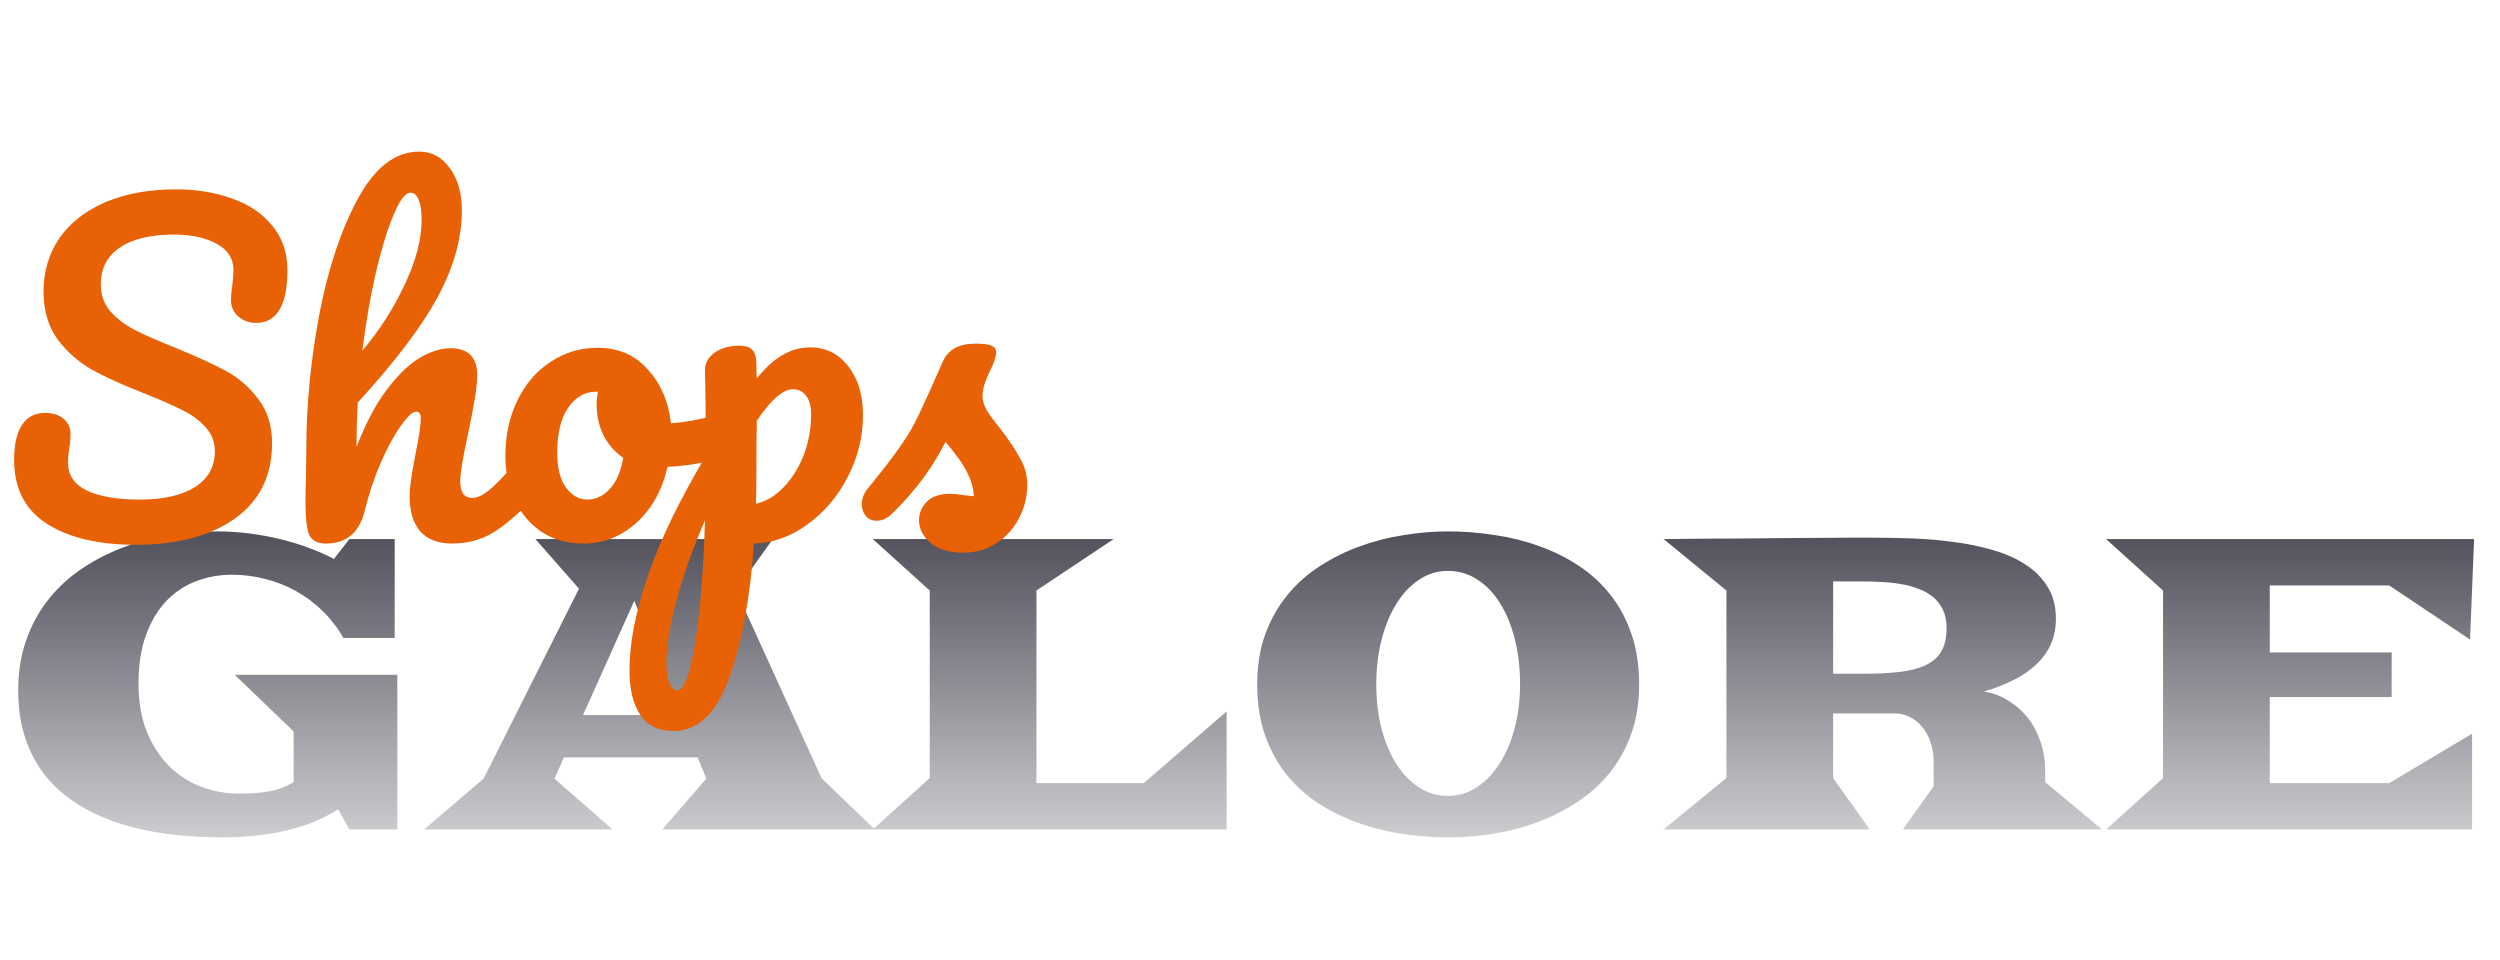
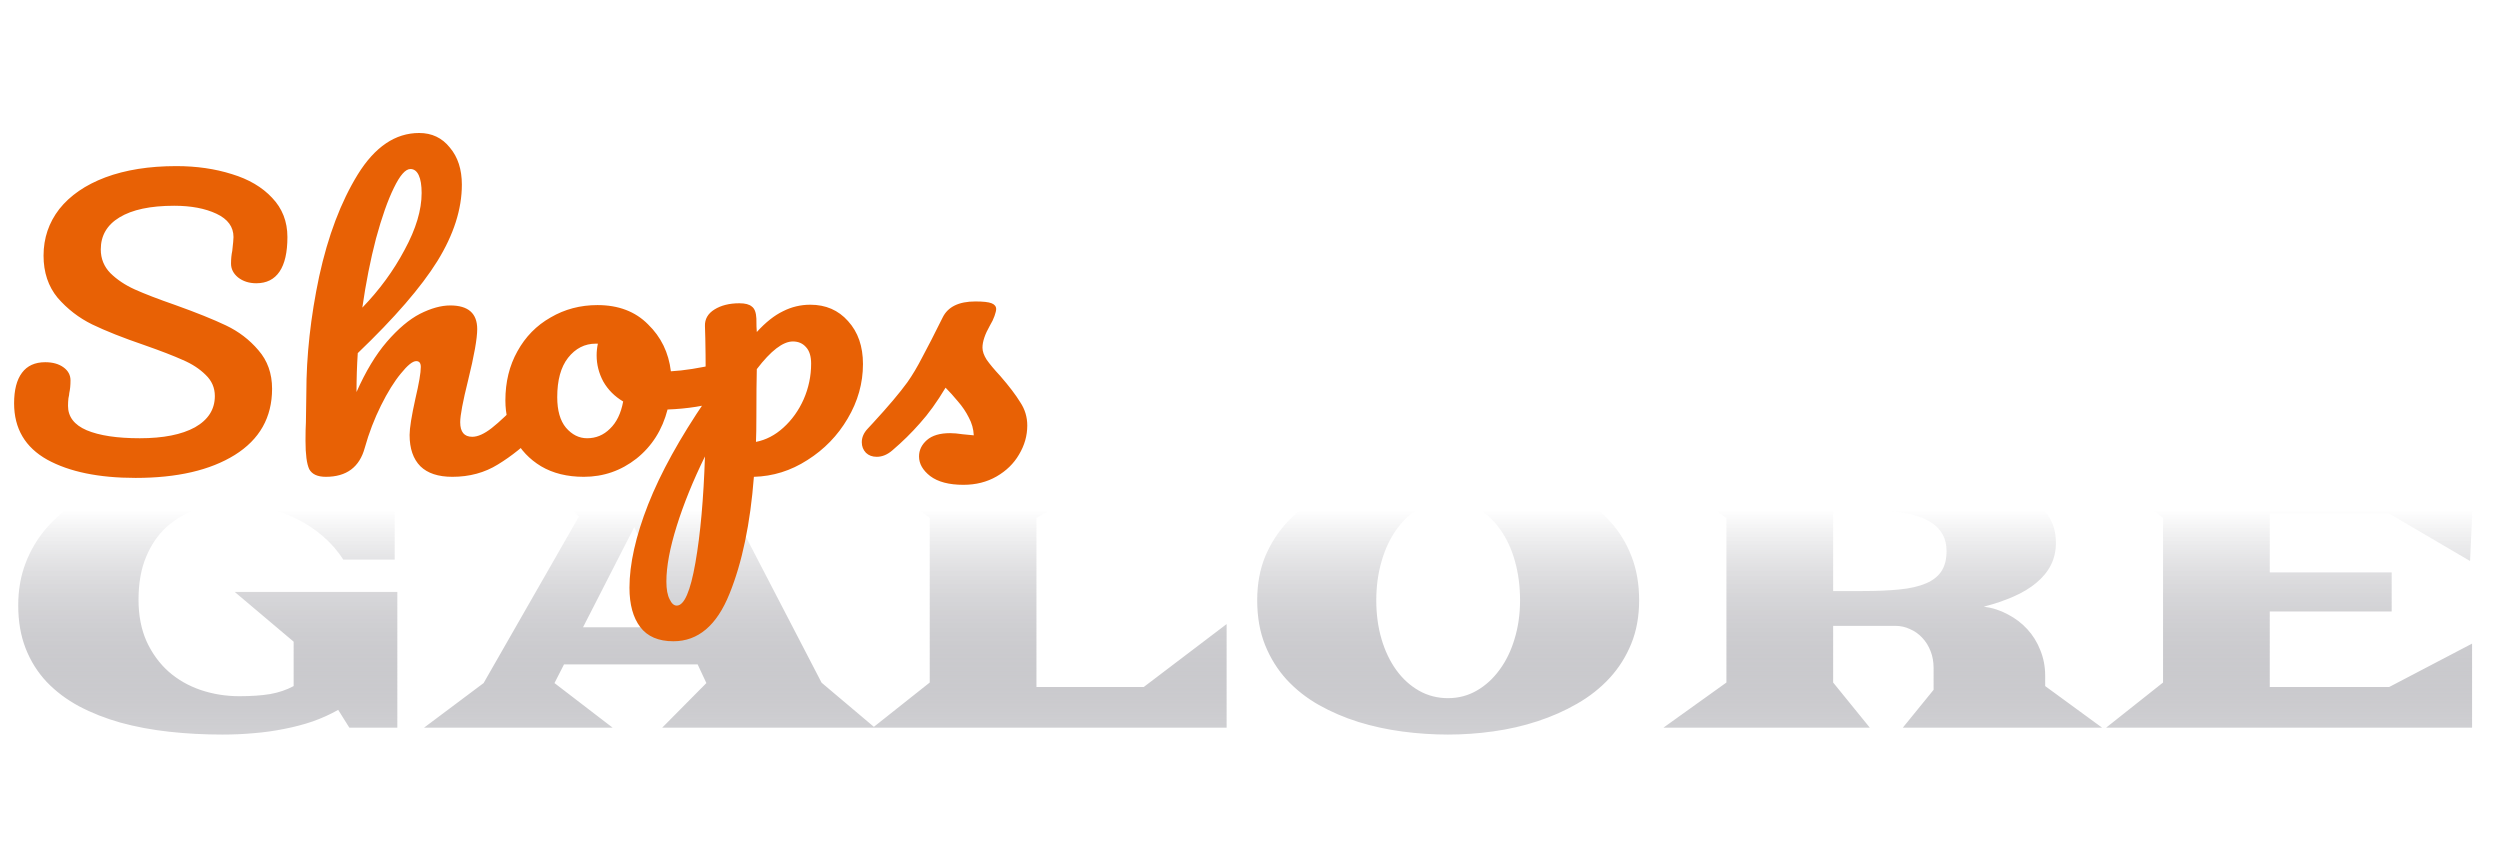
- <svg xmlns="http://www.w3.org/2000/svg" width="868" height="333" viewBox="0 0 868 333" fill="none">
-   <path d="M6.328 239.555C6.328 233.461 7.195 227.859 8.93 222.75C10.664 217.641 13.078 213.047 16.172 208.969C19.266 204.891 22.945 201.328 27.211 198.281C31.523 195.234 36.234 192.68 41.344 190.617C46.5 188.555 51.961 187.031 57.727 186.047C63.492 185.016 69.422 184.5 75.516 184.5C79.172 184.5 82.828 184.734 86.484 185.203C90.188 185.672 93.773 186.328 97.242 187.172C100.711 188.016 104.016 189.023 107.156 190.195C110.344 191.367 113.273 192.656 115.945 194.062L121.289 187.172H137.039V221.484H119.18C117.211 217.969 114.82 214.852 112.008 212.133C109.242 209.414 106.172 207.117 102.797 205.242C99.469 203.367 95.906 201.961 92.109 201.023C88.359 200.039 84.492 199.547 80.508 199.547C76.148 199.547 72 200.297 68.062 201.797C64.125 203.297 60.68 205.594 57.727 208.688C54.773 211.781 52.43 215.719 50.695 220.5C48.961 225.234 48.094 230.859 48.094 237.375C48.094 243.609 49.031 249.117 50.906 253.898C52.828 258.633 55.383 262.617 58.57 265.852C61.758 269.039 65.461 271.453 69.68 273.094C73.945 274.734 78.422 275.555 83.109 275.555C87.234 275.555 90.797 275.273 93.797 274.711C96.797 274.102 99.516 273.047 101.953 271.547V253.969L81.492 234.281H137.953V288H121.289L117.422 280.969C114.656 282.75 111.703 284.273 108.562 285.539C105.422 286.758 102.141 287.742 98.719 288.492C95.297 289.289 91.781 289.852 88.172 290.18C84.562 290.555 80.906 290.742 77.203 290.742C70.875 290.742 64.711 290.367 58.711 289.617C52.758 288.867 47.156 287.672 41.906 286.031C36.656 284.344 31.852 282.188 27.492 279.562C23.133 276.891 19.383 273.68 16.242 269.93C13.102 266.133 10.664 261.727 8.93 256.711C7.195 251.695 6.328 245.977 6.328 239.555ZM167.906 270.352L201.023 204.398L185.906 187.172H268.312L255.586 205.031L285.258 270.211L303.75 288H229.922L245.25 270.352L242.227 262.969H195.82L192.516 270.352L212.695 288H147.234L167.906 270.352ZM236.32 248.273L220.219 208.617L202.43 248.273H236.32ZM322.805 270.141V205.031L303.047 187.172H386.648L359.859 205.031V271.898H397.125L425.883 247.008V288H303.047L322.805 270.141ZM436.5 237.586C436.5 231.117 437.438 225.305 439.312 220.148C441.234 214.992 443.812 210.445 447.047 206.508C450.281 202.57 454.078 199.219 458.438 196.453C462.797 193.641 467.414 191.367 472.289 189.633C477.211 187.852 482.273 186.562 487.477 185.766C492.68 184.922 497.766 184.5 502.734 184.5C508.172 184.5 513.586 184.922 518.977 185.766C524.414 186.562 529.57 187.852 534.445 189.633C539.367 191.367 543.938 193.641 548.156 196.453C552.375 199.219 556.031 202.57 559.125 206.508C562.266 210.445 564.703 214.992 566.438 220.148C568.219 225.305 569.109 231.117 569.109 237.586C569.109 243.961 568.195 249.703 566.367 254.812C564.539 259.922 562.031 264.445 558.844 268.383C555.656 272.32 551.906 275.695 547.594 278.508C543.328 281.32 538.734 283.641 533.812 285.469C528.938 287.297 523.828 288.633 518.484 289.477C513.188 290.32 507.938 290.742 502.734 290.742C497.531 290.742 492.281 290.344 486.984 289.547C481.688 288.75 476.578 287.484 471.656 285.75C466.781 284.016 462.188 281.766 457.875 279C453.609 276.234 449.883 272.883 446.695 268.945C443.555 265.008 441.07 260.461 439.242 255.305C437.414 250.102 436.5 244.195 436.5 237.586ZM477.844 237.586C477.844 243.117 478.453 248.25 479.672 252.984C480.891 257.672 482.602 261.75 484.805 265.219C487.008 268.688 489.633 271.406 492.68 273.375C495.727 275.344 499.078 276.328 502.734 276.328C506.391 276.328 509.742 275.32 512.789 273.305C515.836 271.289 518.461 268.547 520.664 265.078C522.914 261.609 524.648 257.531 525.867 252.844C527.133 248.109 527.766 243.023 527.766 237.586C527.766 232.102 527.18 226.969 526.008 222.188C524.836 217.359 523.148 213.188 520.945 209.672C518.789 206.109 516.164 203.32 513.07 201.305C509.977 199.242 506.531 198.211 502.734 198.211C499.078 198.211 495.727 199.242 492.68 201.305C489.633 203.32 487.008 206.109 484.805 209.672C482.602 213.188 480.891 217.359 479.672 222.188C478.453 226.969 477.844 232.102 477.844 237.586ZM599.414 270.141V205.031L577.617 187.172C582.023 187.125 586.594 187.078 591.328 187.031C596.062 186.984 600.773 186.961 605.461 186.961C610.148 186.914 614.719 186.867 619.172 186.82C623.625 186.773 627.797 186.75 631.688 186.75C635.625 186.703 639.188 186.68 642.375 186.68C645.562 186.68 648.211 186.68 650.32 186.68C654.773 186.68 659.438 186.773 664.312 186.961C669.188 187.148 673.969 187.57 678.656 188.227C683.391 188.836 687.867 189.773 692.086 191.039C696.352 192.258 700.078 193.922 703.266 196.031C706.5 198.094 709.055 200.672 710.93 203.766C712.852 206.812 713.812 210.492 713.812 214.805C713.812 218.086 713.227 221.039 712.055 223.664C710.883 226.289 709.195 228.633 706.992 230.695C704.836 232.758 702.211 234.562 699.117 236.109C696.023 237.656 692.578 238.992 688.781 240.117C691.734 240.539 694.5 241.547 697.078 243.141C699.703 244.688 701.977 246.656 703.898 249.047C705.82 251.438 707.32 254.203 708.398 257.344C709.523 260.484 710.086 263.859 710.086 267.469V271.547L729.844 288H660.656L671.344 273.023V264.375C671.344 261.938 670.992 259.711 670.289 257.695C669.586 255.633 668.625 253.875 667.406 252.422C666.188 250.922 664.758 249.773 663.117 248.977C661.523 248.133 659.836 247.711 658.055 247.711H636.469V270.141L649.195 288H577.547L599.414 270.141ZM646.734 233.93C651.656 233.93 655.945 233.719 659.602 233.297C663.258 232.875 666.281 232.078 668.672 230.906C671.109 229.734 672.914 228.117 674.086 226.055C675.258 223.992 675.844 221.344 675.844 218.109C675.844 215.625 675.422 213.492 674.578 211.711C673.734 209.93 672.586 208.453 671.133 207.281C669.68 206.062 667.969 205.102 666 204.398C664.078 203.648 662.039 203.109 659.883 202.781C657.727 202.406 655.523 202.172 653.273 202.078C651.023 201.938 648.844 201.867 646.734 201.867H636.469V233.93H646.734ZM751.008 270.141V205.031L731.25 187.172H859.008L857.602 222.047L829.547 203.273H788.062V226.547H830.391V242.016H788.062V271.898H829.547L858.305 254.742V288H731.25L751.008 270.141Z" fill="url(#paint0_linear_42_79)" />
-   <path d="M47.088 189.152C34.32 189.152 24.096 186.752 16.416 181.952C8.736 177.056 4.896 169.616 4.896 159.632C4.896 154.352 5.808 150.32 7.632 147.536C9.456 144.752 12.144 143.36 15.696 143.36C18.288 143.36 20.4 144.032 22.032 145.376C23.664 146.72 24.48 148.448 24.48 150.56C24.48 152.48 24.336 154.16 24.048 155.6C24.048 155.984 23.952 156.656 23.76 157.616C23.664 158.576 23.616 159.584 23.616 160.64C23.616 164.96 25.776 168.176 30.096 170.288C34.512 172.4 40.656 173.456 48.528 173.456C56.688 173.456 63.072 172.016 67.68 169.136C72.288 166.16 74.592 162.032 74.592 156.752C74.592 153.488 73.536 150.704 71.424 148.4C69.312 146 66.672 144.032 63.504 142.496C60.336 140.864 55.872 138.896 50.112 136.592C42.72 133.712 36.672 130.976 31.968 128.384C27.36 125.792 23.376 122.288 20.016 117.872C16.752 113.36 15.12 107.792 15.12 101.168C15.12 94.256 16.944 88.112 20.592 82.736C24.336 77.36 29.664 73.184 36.576 70.208C43.584 67.232 51.792 65.744 61.2 65.744C68.208 65.744 74.64 66.8 80.496 68.912C86.352 70.928 91.008 74.048 94.464 78.272C98.016 82.496 99.792 87.68 99.792 93.824C99.792 99.872 98.88 104.432 97.056 107.504C95.232 110.576 92.544 112.112 88.992 112.112C86.496 112.112 84.384 111.344 82.656 109.808C81.024 108.272 80.208 106.448 80.208 104.336C80.208 102.512 80.352 100.832 80.64 99.296C80.928 96.416 81.072 94.592 81.072 93.824C81.072 89.792 79.104 86.72 75.168 84.608C71.232 82.496 66.336 81.44 60.48 81.44C52.224 81.44 45.888 82.976 41.472 86.048C37.152 89.024 34.992 93.248 34.992 98.72C34.992 102.368 36.096 105.488 38.304 108.08C40.608 110.672 43.44 112.832 46.8 114.56C50.16 116.288 54.864 118.352 60.912 120.752C68.208 123.728 74.064 126.416 78.48 128.816C82.896 131.216 86.64 134.48 89.712 138.608C92.88 142.736 94.464 147.824 94.464 153.872C94.464 165.2 90.144 173.936 81.504 180.08C72.96 186.128 61.488 189.152 47.088 189.152ZM185.27 155.888C186.518 155.888 187.478 156.464 188.15 157.616C188.918 158.768 189.302 160.352 189.302 162.368C189.302 166.208 188.39 169.184 186.566 171.296C182.15 176.384 177.59 180.56 172.886 183.824C168.278 187.088 162.998 188.72 157.046 188.72C152.15 188.72 148.454 187.328 145.958 184.544C143.462 181.664 142.214 177.536 142.214 172.16C142.214 169.472 142.886 164.672 144.23 157.76C145.478 151.712 146.102 147.536 146.102 145.232C146.102 143.696 145.574 142.928 144.518 142.928C143.27 142.928 141.494 144.56 139.19 147.824C136.886 150.992 134.582 155.216 132.278 160.496C129.974 165.776 128.102 171.344 126.662 177.2C124.838 184.88 120.326 188.72 113.126 188.72C110.246 188.72 108.326 187.712 107.366 185.696C106.502 183.584 106.07 179.84 106.07 174.464C106.07 171.392 106.118 168.944 106.214 167.12L106.358 155.6C106.358 140.816 107.846 125.408 110.822 109.376C113.894 93.344 118.358 79.904 124.214 69.056C130.166 58.112 137.27 52.64 145.526 52.64C149.942 52.64 153.494 54.56 156.182 58.4C158.966 62.144 160.358 67.04 160.358 73.088C160.358 82.784 157.526 92.864 151.862 103.328C146.198 113.696 136.982 125.84 124.214 139.76C123.926 144.752 123.782 149.888 123.782 155.168C126.95 147.008 130.454 140.384 134.294 135.296C138.23 130.112 142.07 126.416 145.814 124.208C149.654 122 153.158 120.896 156.326 120.896C162.566 120.896 165.686 124.016 165.686 130.256C165.686 134 164.63 140.768 162.518 150.56C160.694 158.912 159.782 164.432 159.782 167.12C159.782 170.96 161.174 172.88 163.958 172.88C165.878 172.88 168.134 171.728 170.726 169.424C173.414 167.024 176.966 163.184 181.382 157.904C182.534 156.56 183.83 155.888 185.27 155.888ZM142.502 66.896C140.774 66.896 138.854 69.392 136.742 74.384C134.63 79.28 132.566 85.952 130.55 94.4C128.63 102.752 127.046 111.872 125.798 121.76C131.75 114.752 136.646 107.12 140.486 98.864C144.422 90.608 146.39 83.12 146.39 76.4C146.39 73.328 146.054 70.976 145.382 69.344C144.71 67.712 143.75 66.896 142.502 66.896ZM251.071 143.792C252.319 143.792 253.279 144.416 253.951 145.664C254.623 146.912 254.959 148.496 254.959 150.416C254.959 155.024 253.567 157.76 250.783 158.624C245.023 160.64 238.687 161.792 231.775 162.08C229.951 170.144 226.351 176.624 220.975 181.52C215.599 186.32 209.503 188.72 202.687 188.72C196.927 188.72 191.983 187.328 187.855 184.544C183.823 181.76 180.751 178.064 178.639 173.456C176.527 168.848 175.471 163.856 175.471 158.48C175.471 151.184 176.863 144.704 179.647 139.04C182.431 133.28 186.271 128.816 191.167 125.648C196.063 122.384 201.487 120.752 207.439 120.752C214.735 120.752 220.591 123.296 225.007 128.384C229.519 133.376 232.159 139.568 232.927 146.96C237.439 146.672 242.815 145.712 249.055 144.08C249.823 143.888 250.495 143.792 251.071 143.792ZM203.839 173.456C206.911 173.456 209.551 172.208 211.759 169.712C214.063 167.216 215.599 163.616 216.367 158.912C213.391 156.896 211.087 154.256 209.455 150.992C207.919 147.728 207.151 144.272 207.151 140.624C207.151 139.088 207.295 137.552 207.583 136.016H206.863C203.023 136.016 199.807 137.888 197.215 141.632C194.719 145.28 193.471 150.464 193.471 157.184C193.471 162.464 194.479 166.496 196.495 169.28C198.607 172.064 201.055 173.456 203.839 173.456ZM299.624 144.08C299.624 151.664 297.848 158.864 294.296 165.68C290.84 172.4 286.184 177.872 280.328 182.096C274.568 186.32 268.376 188.528 261.752 188.72C260.504 207.248 257.672 222.704 253.256 235.088C248.84 247.568 242.36 253.808 233.815 253.808C228.631 253.808 224.791 251.936 222.295 248.192C219.799 244.448 218.551 239.264 218.551 232.64C218.551 223.232 220.711 212.24 225.031 199.664C229.351 187.184 236.024 173.408 245.048 158.336C245.048 144.32 244.952 134.576 244.76 129.104C244.664 126.32 245.768 124.112 248.072 122.48C250.376 120.848 253.256 120.032 256.712 120.032C258.728 120.032 260.168 120.464 261.032 121.328C261.992 122.096 262.52 123.68 262.616 126.08C262.616 128.48 262.664 130.256 262.76 131.408C265.832 127.568 268.856 124.832 271.832 123.2C274.808 121.472 277.976 120.608 281.336 120.608C286.712 120.608 291.08 122.768 294.44 127.088C297.896 131.408 299.624 137.072 299.624 144.08ZM262.472 174.896C265.928 174.128 269.096 172.256 271.976 169.28C274.952 166.208 277.304 162.464 279.032 158.048C280.76 153.536 281.624 148.832 281.624 143.936C281.624 141.056 281.048 138.896 279.896 137.456C278.744 135.92 277.208 135.152 275.288 135.152C271.832 135.152 267.656 138.8 262.76 146.096C262.664 150.32 262.616 156.512 262.616 164.672C262.616 169.088 262.568 172.496 262.472 174.896ZM234.967 239.696C237.56 239.696 239.72 234.032 241.448 222.704C243.176 211.472 244.28 197.456 244.76 180.656C240.632 190.256 237.368 199.424 234.967 208.16C232.567 216.896 231.367 224.24 231.367 230.192C231.367 233.264 231.751 235.616 232.519 237.248C233.191 238.88 234.007 239.696 234.967 239.696ZM334.493 191.888C329.501 191.888 325.661 190.736 322.973 188.432C320.381 186.128 319.085 183.536 319.085 180.656C319.085 178.16 319.997 176 321.821 174.176C323.645 172.352 326.333 171.44 329.885 171.44C331.133 171.44 332.573 171.584 334.205 171.872C335.933 172.064 337.229 172.208 338.093 172.304C337.997 169.808 337.421 167.456 336.365 165.248C335.405 163.04 334.157 160.928 332.621 158.912C331.085 156.8 329.645 154.976 328.301 153.44C325.325 159.104 322.349 163.808 319.373 167.552C316.493 171.296 313.325 174.848 309.869 178.208C308.141 179.936 306.317 180.8 304.397 180.8C302.861 180.8 301.613 180.272 300.653 179.216C299.693 178.064 299.213 176.672 299.213 175.04C299.213 173.12 299.885 171.344 301.229 169.712L303.101 167.408C308.381 160.88 312.365 155.504 315.053 151.28C316.781 148.496 318.509 145.184 320.237 141.344C322.061 137.504 324.413 132.272 327.293 125.648C329.117 121.424 332.909 119.312 338.669 119.312C341.357 119.312 343.229 119.552 344.285 120.032C345.341 120.512 345.869 121.28 345.869 122.336C345.869 122.912 345.677 123.824 345.293 125.072C344.909 126.32 344.381 127.568 343.709 128.816C341.981 132.272 341.117 135.2 341.117 137.6C341.117 139.04 341.597 140.624 342.557 142.352C343.613 144.08 345.197 146.24 347.309 148.832C350.381 152.864 352.685 156.32 354.221 159.2C355.853 161.984 356.669 165.056 356.669 168.416C356.669 172.448 355.709 176.288 353.789 179.936C351.965 183.488 349.373 186.368 346.013 188.576C342.653 190.784 338.813 191.888 334.493 191.888Z" fill="#E86105" />
+ <svg xmlns="http://www.w3.org/2000/svg" width="208" height="70" viewBox="0 0 208 70" fill="none">
+   <path d="M1.516 50.357C1.516 49.076 1.724 47.898 2.14 46.824C2.555 45.75 3.134 44.785 3.875 43.927C4.617 43.07 5.498 42.321 6.521 41.681C7.554 41.04 8.683 40.503 9.907 40.069C11.143 39.636 12.451 39.316 13.833 39.109C15.215 38.892 16.636 38.784 18.096 38.784C18.972 38.784 19.848 38.833 20.724 38.931C21.612 39.03 22.471 39.168 23.302 39.345C24.134 39.523 24.925 39.734 25.678 39.981C26.442 40.227 27.144 40.498 27.784 40.794L29.065 39.345H32.839V46.558H28.559C28.087 45.819 27.514 45.164 26.841 44.592C26.178 44.021 25.442 43.538 24.633 43.144C23.836 42.75 22.982 42.454 22.072 42.257C21.174 42.05 20.247 41.947 19.292 41.947C18.247 41.947 17.253 42.104 16.31 42.42C15.366 42.735 14.541 43.218 13.833 43.868C13.125 44.518 12.564 45.346 12.148 46.351C11.732 47.346 11.525 48.529 11.525 49.899C11.525 51.209 11.749 52.367 12.199 53.372C12.659 54.367 13.271 55.205 14.035 55.885C14.799 56.555 15.686 57.062 16.697 57.407C17.72 57.752 18.792 57.924 19.916 57.924C20.904 57.924 21.758 57.865 22.477 57.747C23.195 57.619 23.847 57.397 24.431 57.082V53.387L19.528 49.248H33.058V60.541H29.065L28.138 59.062C27.475 59.437 26.767 59.757 26.015 60.023C25.262 60.279 24.476 60.486 23.656 60.644C22.836 60.811 21.994 60.93 21.129 60.999C20.264 61.078 19.388 61.117 18.5 61.117C16.984 61.117 15.507 61.038 14.069 60.88C12.642 60.723 11.3 60.471 10.042 60.127C8.784 59.772 7.633 59.319 6.588 58.767C5.543 58.205 4.645 57.53 3.892 56.742C3.139 55.944 2.555 55.018 2.14 53.963C1.724 52.909 1.516 51.707 1.516 50.357ZM40.236 56.831L48.171 42.967L44.549 39.345H64.296L61.246 43.099L68.357 56.801L72.788 60.541H55.096L58.77 56.831L58.045 55.279H46.925L46.133 56.831L50.968 60.541H35.282L40.236 56.831ZM56.63 52.189L52.771 43.853L48.508 52.189H56.63ZM77.354 56.786V43.099L72.62 39.345H92.653L86.233 43.099V57.156H95.163L102.055 51.923V60.541H72.62L77.354 56.786ZM104.599 49.943C104.599 48.583 104.824 47.361 105.273 46.277C105.733 45.193 106.351 44.238 107.126 43.41C107.901 42.582 108.811 41.878 109.856 41.296C110.901 40.705 112.007 40.227 113.175 39.863C114.355 39.488 115.568 39.217 116.815 39.05C118.062 38.872 119.28 38.784 120.471 38.784C121.774 38.784 123.071 38.872 124.363 39.05C125.666 39.217 126.902 39.488 128.07 39.863C129.249 40.227 130.345 40.705 131.355 41.296C132.366 41.878 133.242 42.582 133.984 43.41C134.736 44.238 135.32 45.193 135.736 46.277C136.163 47.361 136.376 48.583 136.376 49.943C136.376 51.283 136.157 52.49 135.719 53.564C135.281 54.638 134.68 55.589 133.916 56.417C133.153 57.244 132.254 57.954 131.221 58.545C130.198 59.136 129.097 59.624 127.918 60.008C126.75 60.393 125.526 60.673 124.245 60.851C122.976 61.028 121.718 61.117 120.471 61.117C119.224 61.117 117.966 61.033 116.697 60.866C115.427 60.698 114.203 60.432 113.023 60.068C111.855 59.703 110.755 59.23 109.721 58.649C108.699 58.067 107.806 57.363 107.042 56.535C106.29 55.707 105.694 54.752 105.256 53.668C104.818 52.574 104.599 51.332 104.599 49.943ZM114.506 49.943C114.506 51.106 114.652 52.185 114.944 53.18C115.236 54.165 115.646 55.022 116.174 55.752C116.702 56.481 117.331 57.052 118.062 57.466C118.792 57.88 119.595 58.087 120.471 58.087C121.347 58.087 122.15 57.875 122.88 57.451C123.61 57.028 124.239 56.451 124.767 55.722C125.307 54.993 125.722 54.136 126.014 53.15C126.318 52.155 126.469 51.086 126.469 49.943C126.469 48.79 126.329 47.711 126.048 46.706C125.767 45.691 125.363 44.814 124.835 44.075C124.318 43.326 123.689 42.74 122.948 42.316C122.206 41.883 121.381 41.666 120.471 41.666C119.595 41.666 118.792 41.883 118.062 42.316C117.331 42.74 116.702 43.326 116.174 44.075C115.646 44.814 115.236 45.691 114.944 46.706C114.652 47.711 114.506 48.79 114.506 49.943ZM143.638 56.786V43.099L138.415 39.345C139.471 39.336 140.566 39.326 141.701 39.316C142.835 39.306 143.964 39.301 145.087 39.301C146.211 39.291 147.306 39.281 148.373 39.271C149.44 39.261 150.44 39.257 151.372 39.257C152.316 39.247 153.169 39.242 153.933 39.242C154.697 39.242 155.332 39.242 155.837 39.242C156.904 39.242 158.022 39.261 159.19 39.301C160.358 39.34 161.504 39.429 162.627 39.567C163.762 39.695 164.834 39.892 165.845 40.158C166.868 40.414 167.761 40.764 168.525 41.208C169.299 41.641 169.912 42.183 170.361 42.834C170.822 43.474 171.052 44.248 171.052 45.154C171.052 45.844 170.911 46.465 170.631 47.016C170.35 47.568 169.945 48.061 169.417 48.494C168.901 48.928 168.272 49.307 167.53 49.632C166.789 49.958 165.963 50.239 165.053 50.475C165.761 50.564 166.424 50.776 167.042 51.111C167.671 51.436 168.216 51.849 168.676 52.352C169.137 52.855 169.496 53.436 169.754 54.096C170.024 54.756 170.159 55.466 170.159 56.225V57.082L174.893 60.541H158.314L160.875 57.392V55.574C160.875 55.062 160.791 54.594 160.622 54.17C160.454 53.737 160.223 53.367 159.931 53.062C159.639 52.746 159.297 52.505 158.904 52.337C158.522 52.16 158.117 52.071 157.691 52.071H152.518V56.786L155.567 60.541H138.398L143.638 56.786ZM154.978 49.174C156.157 49.174 157.185 49.13 158.061 49.041C158.937 48.953 159.662 48.785 160.235 48.539C160.819 48.292 161.251 47.952 161.532 47.519C161.813 47.085 161.953 46.529 161.953 45.849C161.953 45.327 161.852 44.878 161.65 44.504C161.448 44.129 161.173 43.819 160.824 43.572C160.476 43.316 160.066 43.114 159.594 42.967C159.134 42.809 158.645 42.696 158.129 42.627C157.612 42.548 157.084 42.498 156.545 42.479C156.005 42.449 155.483 42.434 154.978 42.434H152.518V49.174H154.978ZM179.965 56.786V43.099L175.23 39.345H205.845L205.508 46.676L198.785 42.73H188.844V47.622H198.988V50.874H188.844V57.156H198.785L205.677 53.549V60.541H175.23L179.965 56.786Z" fill="url(#paint0_linear_83_10)" />
+   <path d="M11.284 39.762C8.224 39.762 5.774 39.257 3.934 38.248C2.094 37.219 1.173 35.655 1.173 33.556C1.173 32.446 1.392 31.599 1.829 31.014C2.266 30.428 2.91 30.136 3.761 30.136C4.382 30.136 4.889 30.277 5.28 30.559C5.671 30.842 5.866 31.205 5.866 31.649C5.866 32.053 5.832 32.406 5.763 32.709C5.763 32.789 5.74 32.931 5.694 33.133C5.671 33.334 5.659 33.546 5.659 33.768C5.659 34.676 6.177 35.352 7.212 35.796C8.27 36.24 9.743 36.462 11.629 36.462C13.584 36.462 15.114 36.16 16.218 35.554C17.323 34.928 17.875 34.061 17.875 32.951C17.875 32.265 17.622 31.68 17.116 31.195C16.609 30.691 15.977 30.277 15.218 29.954C14.459 29.611 13.389 29.197 12.008 28.713C10.237 28.108 8.788 27.532 7.661 26.988C6.556 26.443 5.602 25.706 4.797 24.778C4.014 23.829 3.623 22.659 3.623 21.267C3.623 19.814 4.06 18.522 4.935 17.392C5.832 16.262 7.109 15.384 8.765 14.758C10.444 14.133 12.411 13.82 14.665 13.82C16.345 13.82 17.886 14.042 19.29 14.486C20.693 14.91 21.808 15.566 22.637 16.453C23.488 17.341 23.913 18.431 23.913 19.723C23.913 20.994 23.695 21.953 23.258 22.598C22.821 23.244 22.177 23.567 21.325 23.567C20.727 23.567 20.221 23.406 19.807 23.083C19.416 22.76 19.221 22.376 19.221 21.933C19.221 21.549 19.255 21.196 19.324 20.873C19.393 20.268 19.427 19.884 19.427 19.723C19.427 18.875 18.956 18.229 18.013 17.785C17.07 17.341 15.896 17.119 14.493 17.119C12.515 17.119 10.996 17.442 9.938 18.088C8.903 18.714 8.385 19.602 8.385 20.752C8.385 21.519 8.65 22.175 9.179 22.72C9.731 23.264 10.41 23.718 11.215 24.082C12.02 24.445 13.147 24.879 14.597 25.383C16.345 26.009 17.748 26.574 18.806 27.078C19.865 27.583 20.762 28.269 21.498 29.137C22.257 30.005 22.637 31.074 22.637 32.345C22.637 34.727 21.601 36.563 19.531 37.855C17.484 39.126 14.735 39.762 11.284 39.762ZM44.397 32.769C44.696 32.769 44.926 32.89 45.087 33.133C45.271 33.375 45.363 33.708 45.363 34.131C45.363 34.939 45.144 35.564 44.707 36.008C43.649 37.078 42.556 37.956 41.429 38.642C40.325 39.328 39.059 39.671 37.633 39.671C36.46 39.671 35.574 39.378 34.976 38.793C34.378 38.188 34.079 37.32 34.079 36.19C34.079 35.625 34.24 34.616 34.562 33.163C34.861 31.891 35.011 31.014 35.011 30.529C35.011 30.206 34.884 30.045 34.631 30.045C34.332 30.045 33.907 30.388 33.354 31.074C32.802 31.74 32.25 32.628 31.698 33.738C31.146 34.848 30.697 36.018 30.352 37.249C29.915 38.864 28.834 39.671 27.109 39.671C26.419 39.671 25.958 39.459 25.728 39.035C25.521 38.591 25.418 37.804 25.418 36.674C25.418 36.028 25.429 35.514 25.452 35.13L25.487 32.709C25.487 29.601 25.843 26.362 26.556 22.992C27.293 19.622 28.362 16.797 29.766 14.516C31.192 12.216 32.894 11.065 34.873 11.065C35.931 11.065 36.782 11.469 37.426 12.276C38.093 13.063 38.427 14.092 38.427 15.364C38.427 17.402 37.748 19.521 36.391 21.721C35.034 23.9 32.825 26.453 29.766 29.379C29.697 30.428 29.662 31.508 29.662 32.618C30.421 30.902 31.261 29.51 32.181 28.441C33.124 27.351 34.044 26.574 34.942 26.11C35.862 25.646 36.702 25.413 37.461 25.413C38.956 25.413 39.704 26.069 39.704 27.381C39.704 28.168 39.451 29.591 38.944 31.649C38.507 33.405 38.289 34.565 38.289 35.13C38.289 35.938 38.622 36.341 39.29 36.341C39.75 36.341 40.29 36.099 40.911 35.615C41.556 35.11 42.407 34.303 43.465 33.193C43.741 32.91 44.051 32.769 44.397 32.769ZM34.148 14.062C33.734 14.062 33.274 14.587 32.768 15.636C32.262 16.665 31.767 18.068 31.284 19.844C30.824 21.599 30.444 23.517 30.145 25.595C31.572 24.122 32.745 22.518 33.665 20.782C34.608 19.047 35.08 17.473 35.08 16.06C35.08 15.414 34.999 14.92 34.838 14.577C34.677 14.234 34.447 14.062 34.148 14.062ZM60.165 30.227C60.464 30.227 60.694 30.358 60.855 30.62C61.016 30.882 61.096 31.215 61.096 31.619C61.096 32.588 60.763 33.163 60.096 33.344C58.715 33.768 57.197 34.01 55.541 34.071C55.104 35.766 54.241 37.128 52.953 38.157C51.664 39.166 50.204 39.671 48.57 39.671C47.19 39.671 46.005 39.378 45.016 38.793C44.05 38.208 43.314 37.431 42.808 36.462C42.301 35.493 42.048 34.444 42.048 33.314C42.048 31.78 42.382 30.418 43.049 29.228C43.716 28.017 44.636 27.078 45.81 26.413C46.983 25.726 48.283 25.383 49.709 25.383C51.457 25.383 52.861 25.918 53.919 26.988C55 28.037 55.633 29.339 55.817 30.892C56.898 30.832 58.186 30.63 59.681 30.287C59.865 30.247 60.027 30.227 60.165 30.227ZM48.846 36.462C49.583 36.462 50.215 36.2 50.744 35.675C51.296 35.151 51.664 34.394 51.848 33.405C51.135 32.981 50.583 32.426 50.192 31.74C49.824 31.054 49.64 30.327 49.64 29.561C49.64 29.238 49.675 28.915 49.743 28.592H49.571C48.651 28.592 47.88 28.985 47.259 29.773C46.661 30.539 46.362 31.629 46.362 33.042C46.362 34.152 46.603 34.999 47.087 35.584C47.593 36.17 48.179 36.462 48.846 36.462ZM71.799 30.287C71.799 31.881 71.374 33.395 70.523 34.828C69.695 36.24 68.579 37.391 67.175 38.278C65.795 39.166 64.311 39.63 62.724 39.671C62.425 43.566 61.746 46.815 60.688 49.418C59.63 52.041 58.077 53.353 56.029 53.353C54.787 53.353 53.867 52.959 53.269 52.172C52.671 51.385 52.372 50.296 52.372 48.903C52.372 46.926 52.889 44.615 53.925 41.971C54.96 39.348 56.559 36.452 58.721 33.284C58.721 30.337 58.698 28.289 58.652 27.139C58.629 26.554 58.894 26.09 59.446 25.747C59.998 25.404 60.688 25.232 61.516 25.232C61.999 25.232 62.344 25.323 62.551 25.504C62.782 25.666 62.908 25.999 62.931 26.503C62.931 27.008 62.943 27.381 62.966 27.623C63.702 26.816 64.426 26.241 65.14 25.898C65.853 25.535 66.612 25.353 67.417 25.353C68.705 25.353 69.752 25.807 70.557 26.715C71.385 27.623 71.799 28.814 71.799 30.287ZM62.897 36.765C63.725 36.603 64.484 36.21 65.174 35.584C65.887 34.939 66.451 34.152 66.865 33.223C67.279 32.275 67.486 31.286 67.486 30.257C67.486 29.651 67.348 29.197 67.072 28.895C66.796 28.572 66.428 28.41 65.968 28.41C65.14 28.41 64.139 29.177 62.966 30.711C62.943 31.599 62.931 32.9 62.931 34.616C62.931 35.544 62.92 36.26 62.897 36.765ZM56.306 50.386C56.927 50.386 57.444 49.196 57.859 46.815C58.273 44.453 58.537 41.507 58.652 37.976C57.663 39.994 56.881 41.921 56.306 43.757C55.73 45.594 55.443 47.138 55.443 48.389C55.443 49.034 55.535 49.529 55.719 49.872C55.88 50.215 56.075 50.386 56.306 50.386ZM80.155 40.337C78.959 40.337 78.039 40.095 77.394 39.61C76.773 39.126 76.463 38.581 76.463 37.976C76.463 37.451 76.681 36.997 77.118 36.614C77.556 36.23 78.2 36.038 79.051 36.038C79.35 36.038 79.695 36.069 80.086 36.129C80.5 36.17 80.811 36.2 81.018 36.22C80.995 35.695 80.857 35.201 80.604 34.737C80.374 34.273 80.075 33.829 79.707 33.405C79.338 32.961 78.993 32.578 78.671 32.255C77.958 33.445 77.245 34.434 76.532 35.221C75.842 36.008 75.083 36.755 74.254 37.461C73.84 37.824 73.403 38.006 72.943 38.006C72.575 38.006 72.276 37.895 72.046 37.673C71.816 37.431 71.701 37.138 71.701 36.795C71.701 36.392 71.862 36.018 72.184 35.675L72.633 35.191C73.898 33.819 74.853 32.688 75.497 31.801C75.911 31.215 76.325 30.519 76.739 29.712C77.176 28.905 77.74 27.805 78.43 26.413C78.867 25.524 79.775 25.081 81.156 25.081C81.8 25.081 82.249 25.131 82.502 25.232C82.755 25.333 82.881 25.494 82.881 25.716C82.881 25.837 82.835 26.029 82.743 26.291C82.651 26.554 82.525 26.816 82.364 27.078C81.95 27.805 81.742 28.42 81.742 28.925C81.742 29.228 81.857 29.561 82.088 29.924C82.341 30.287 82.72 30.741 83.226 31.286C83.962 32.133 84.514 32.86 84.883 33.465C85.274 34.051 85.469 34.696 85.469 35.403C85.469 36.25 85.239 37.057 84.779 37.824C84.342 38.571 83.721 39.176 82.916 39.641C82.111 40.105 81.19 40.337 80.155 40.337Z" fill="#E86105" />
  <defs>
-     <linearGradient id="paint0_linear_42_79" x1="434" y1="153" x2="434" y2="333" gradientUnits="userSpaceOnUse">
-       <stop stop-color="#2B2A38" />
+     <linearGradient id="paint0_linear_83_10" x1="104" y1="32.162" x2="104" y2="70" gradientUnits="userSpaceOnUse">
+       <stop offset="0.271" stop-color="white" />
      <stop offset="1" stop-color="#2B2A38" stop-opacity="0" />
    </linearGradient>
  </defs>
</svg>
